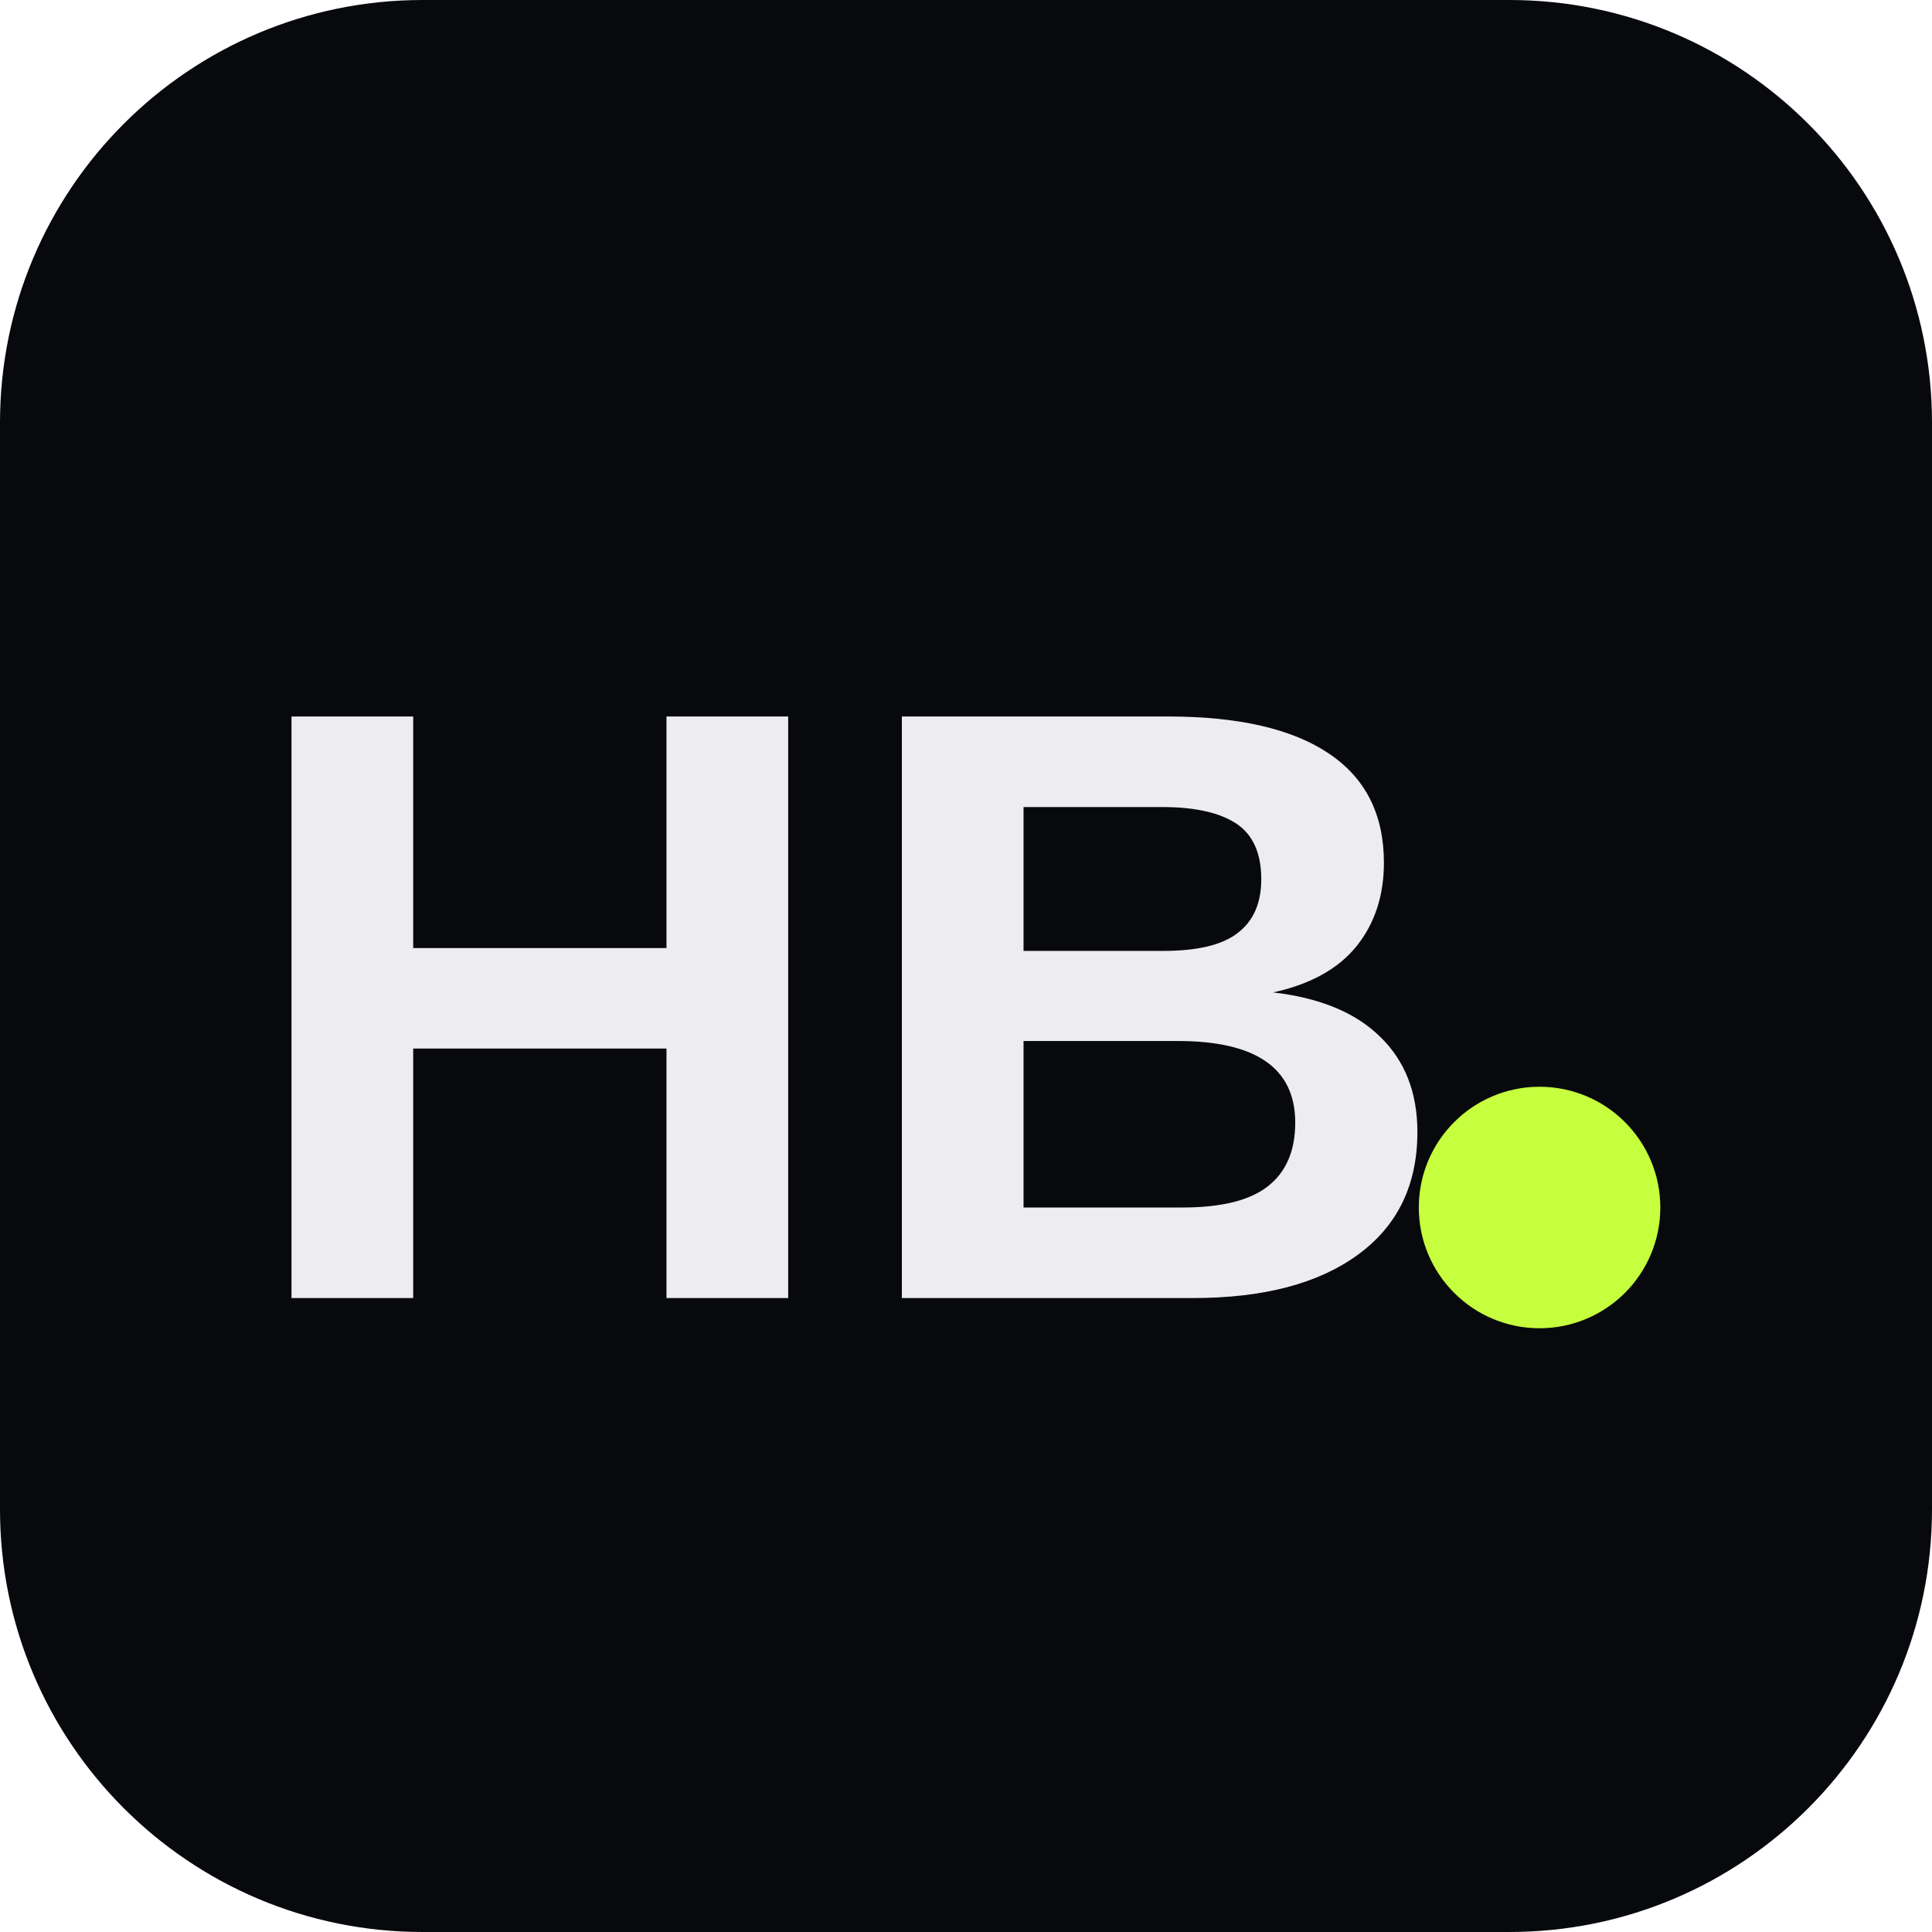
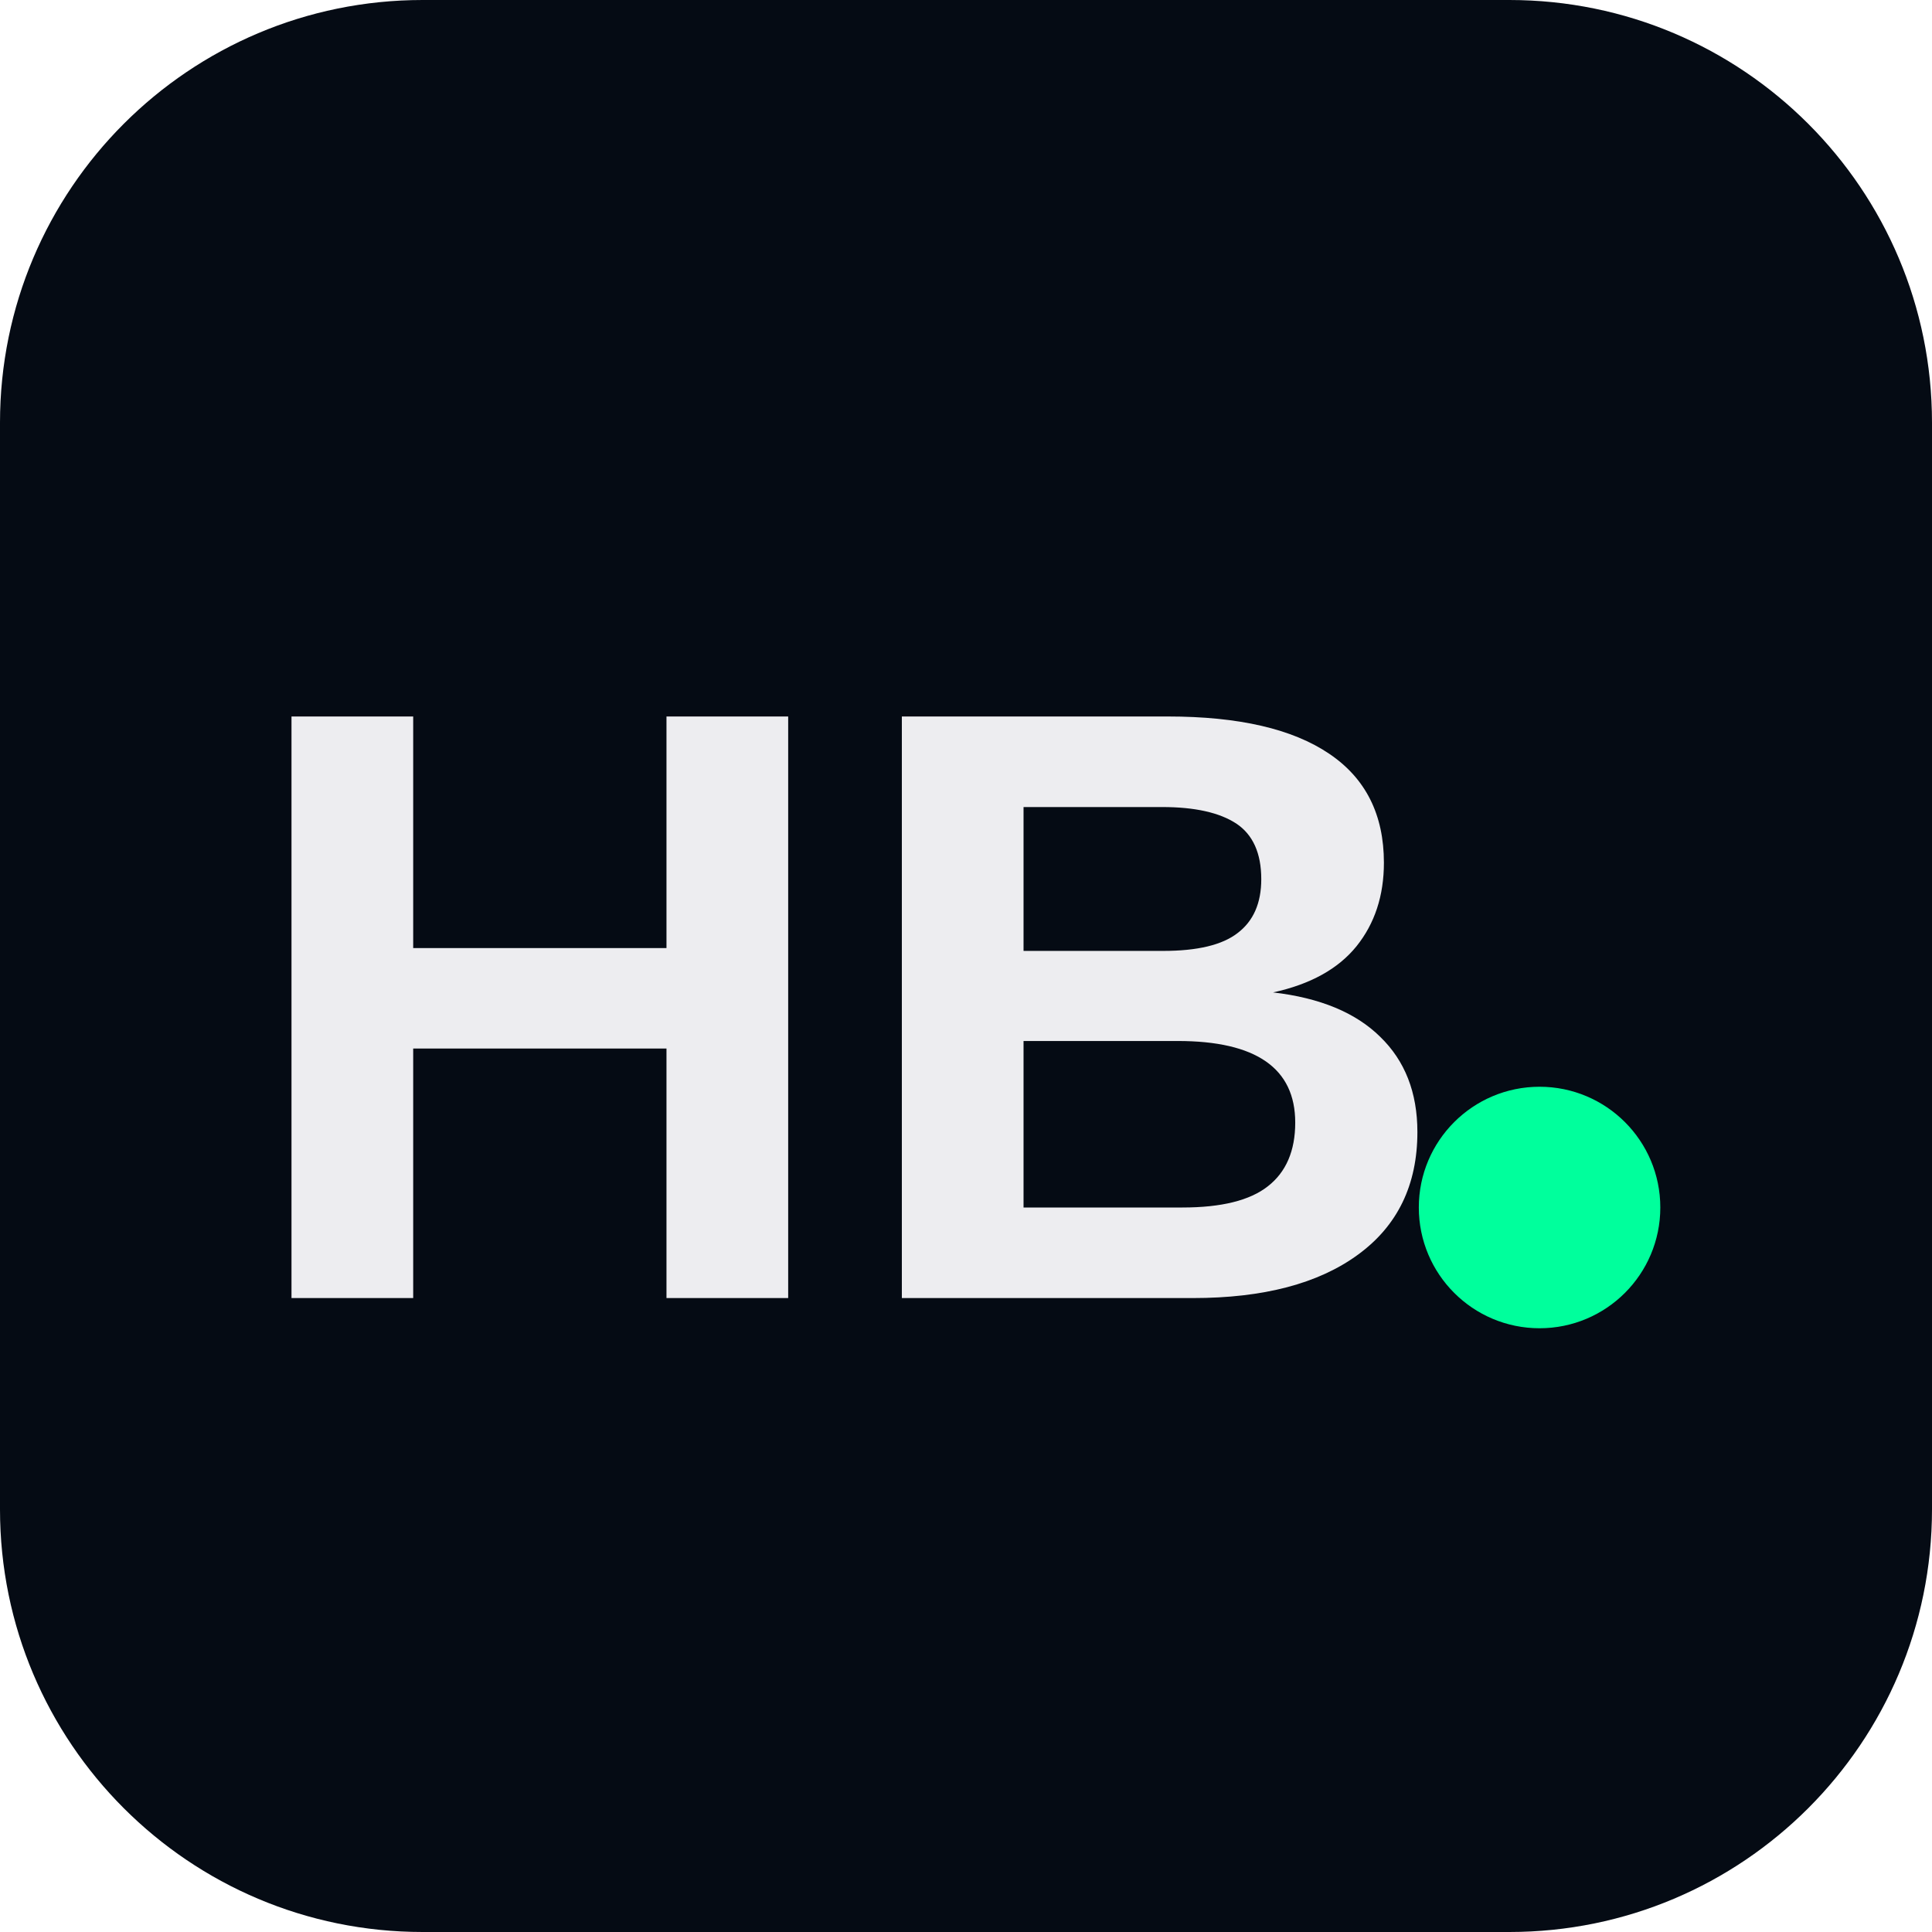
<svg xmlns="http://www.w3.org/2000/svg" viewBox="0 0 64 64">
-   <rect width="64" height="64" rx="14" fill="#08090d" />
+   <rect width="64" height="64" rx="14" fill="#050b14" />
  <text x="28" y="43" text-anchor="middle" font-family="Arial, sans-serif" font-size="28" font-weight="800" fill="#ededf0">HB</text>
-   <circle cx="51" cy="40" r="4" fill="#c6ff3d" />
+   <circle cx="51" cy="40" r="4" fill="#00ff9c" />
</svg>
